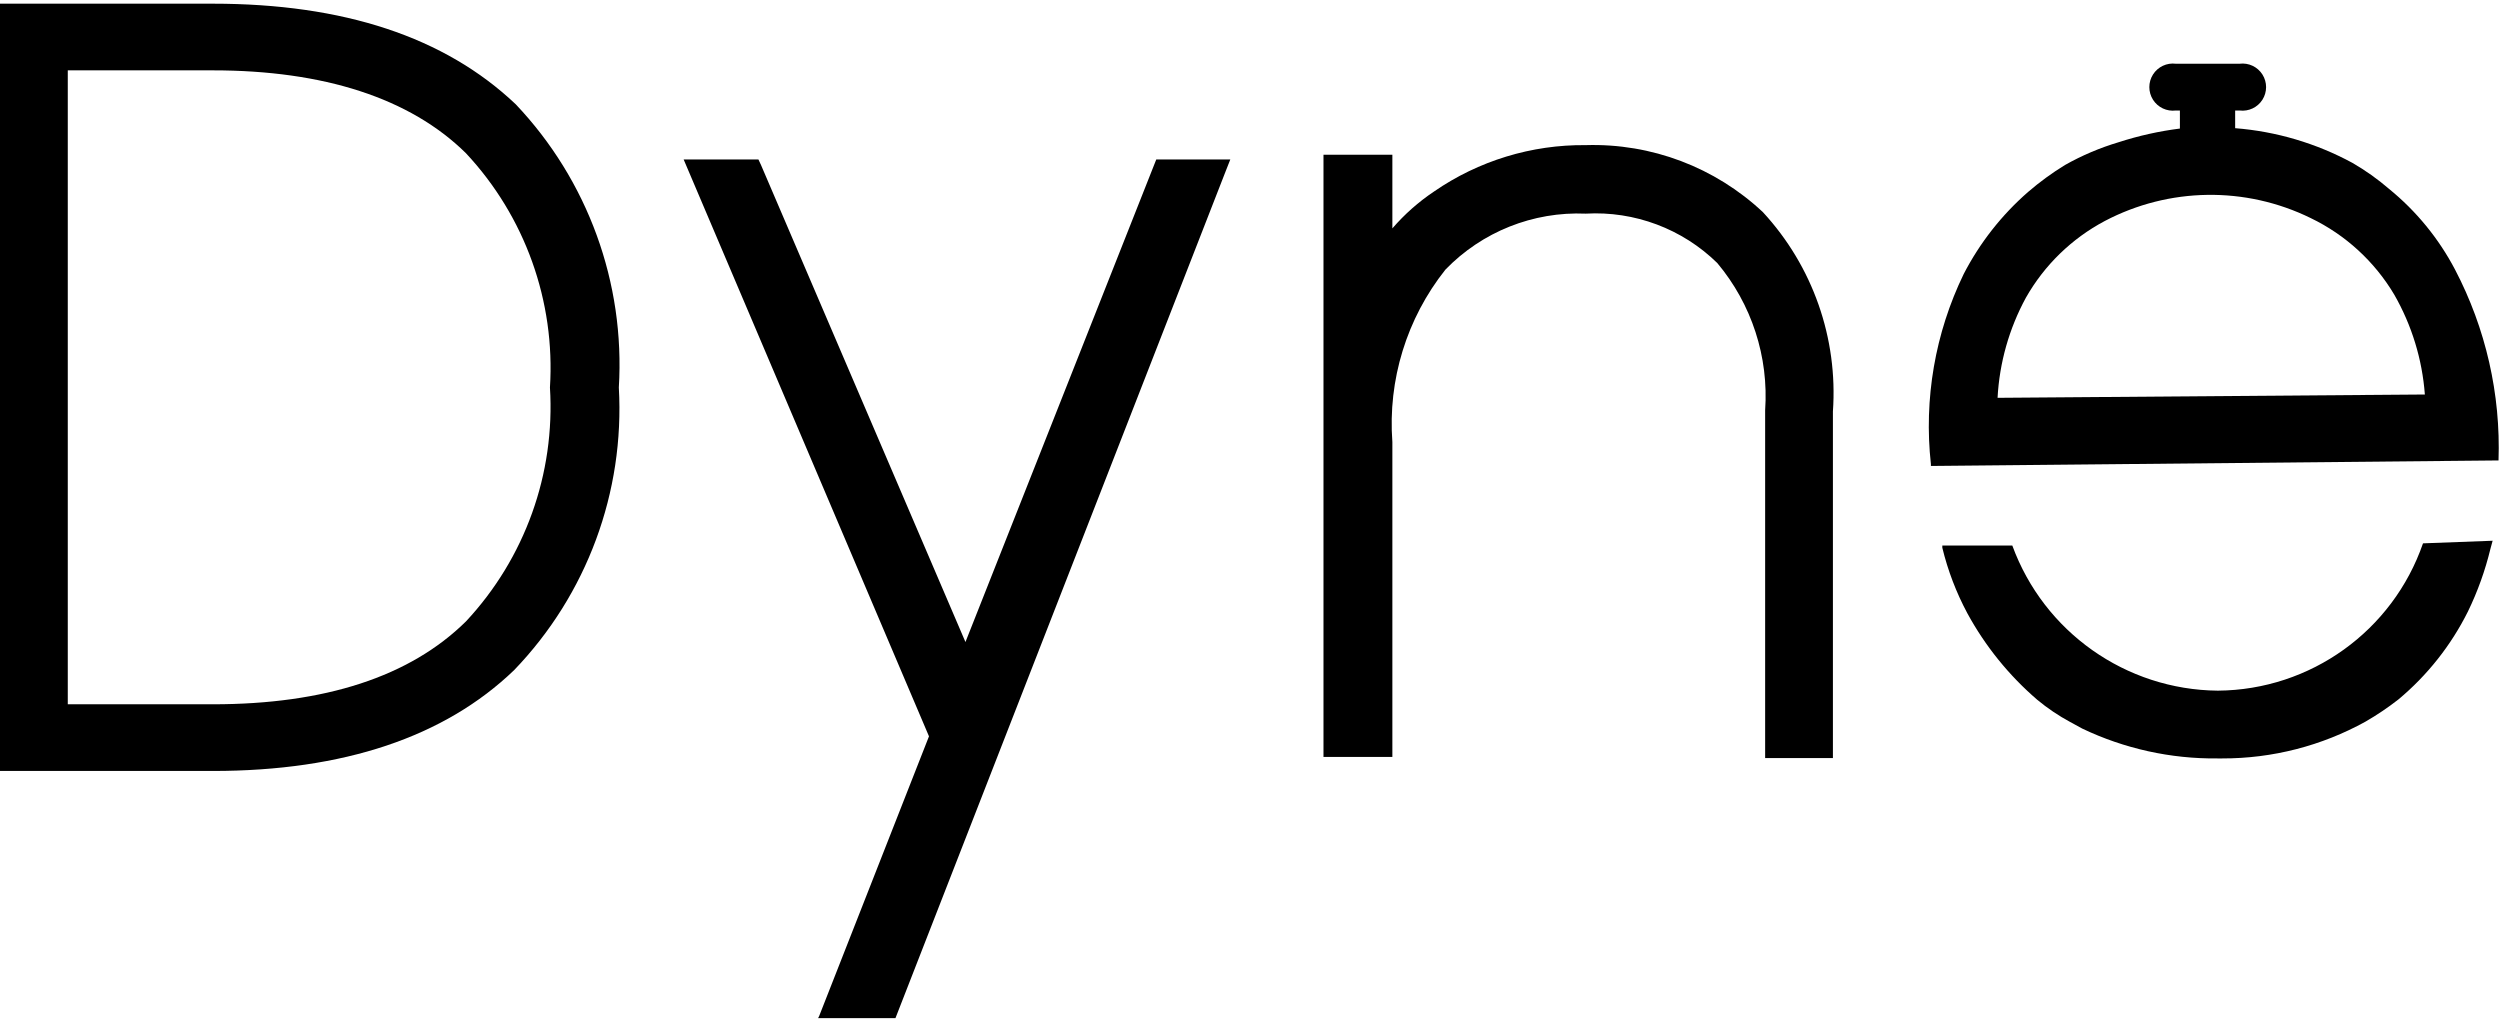
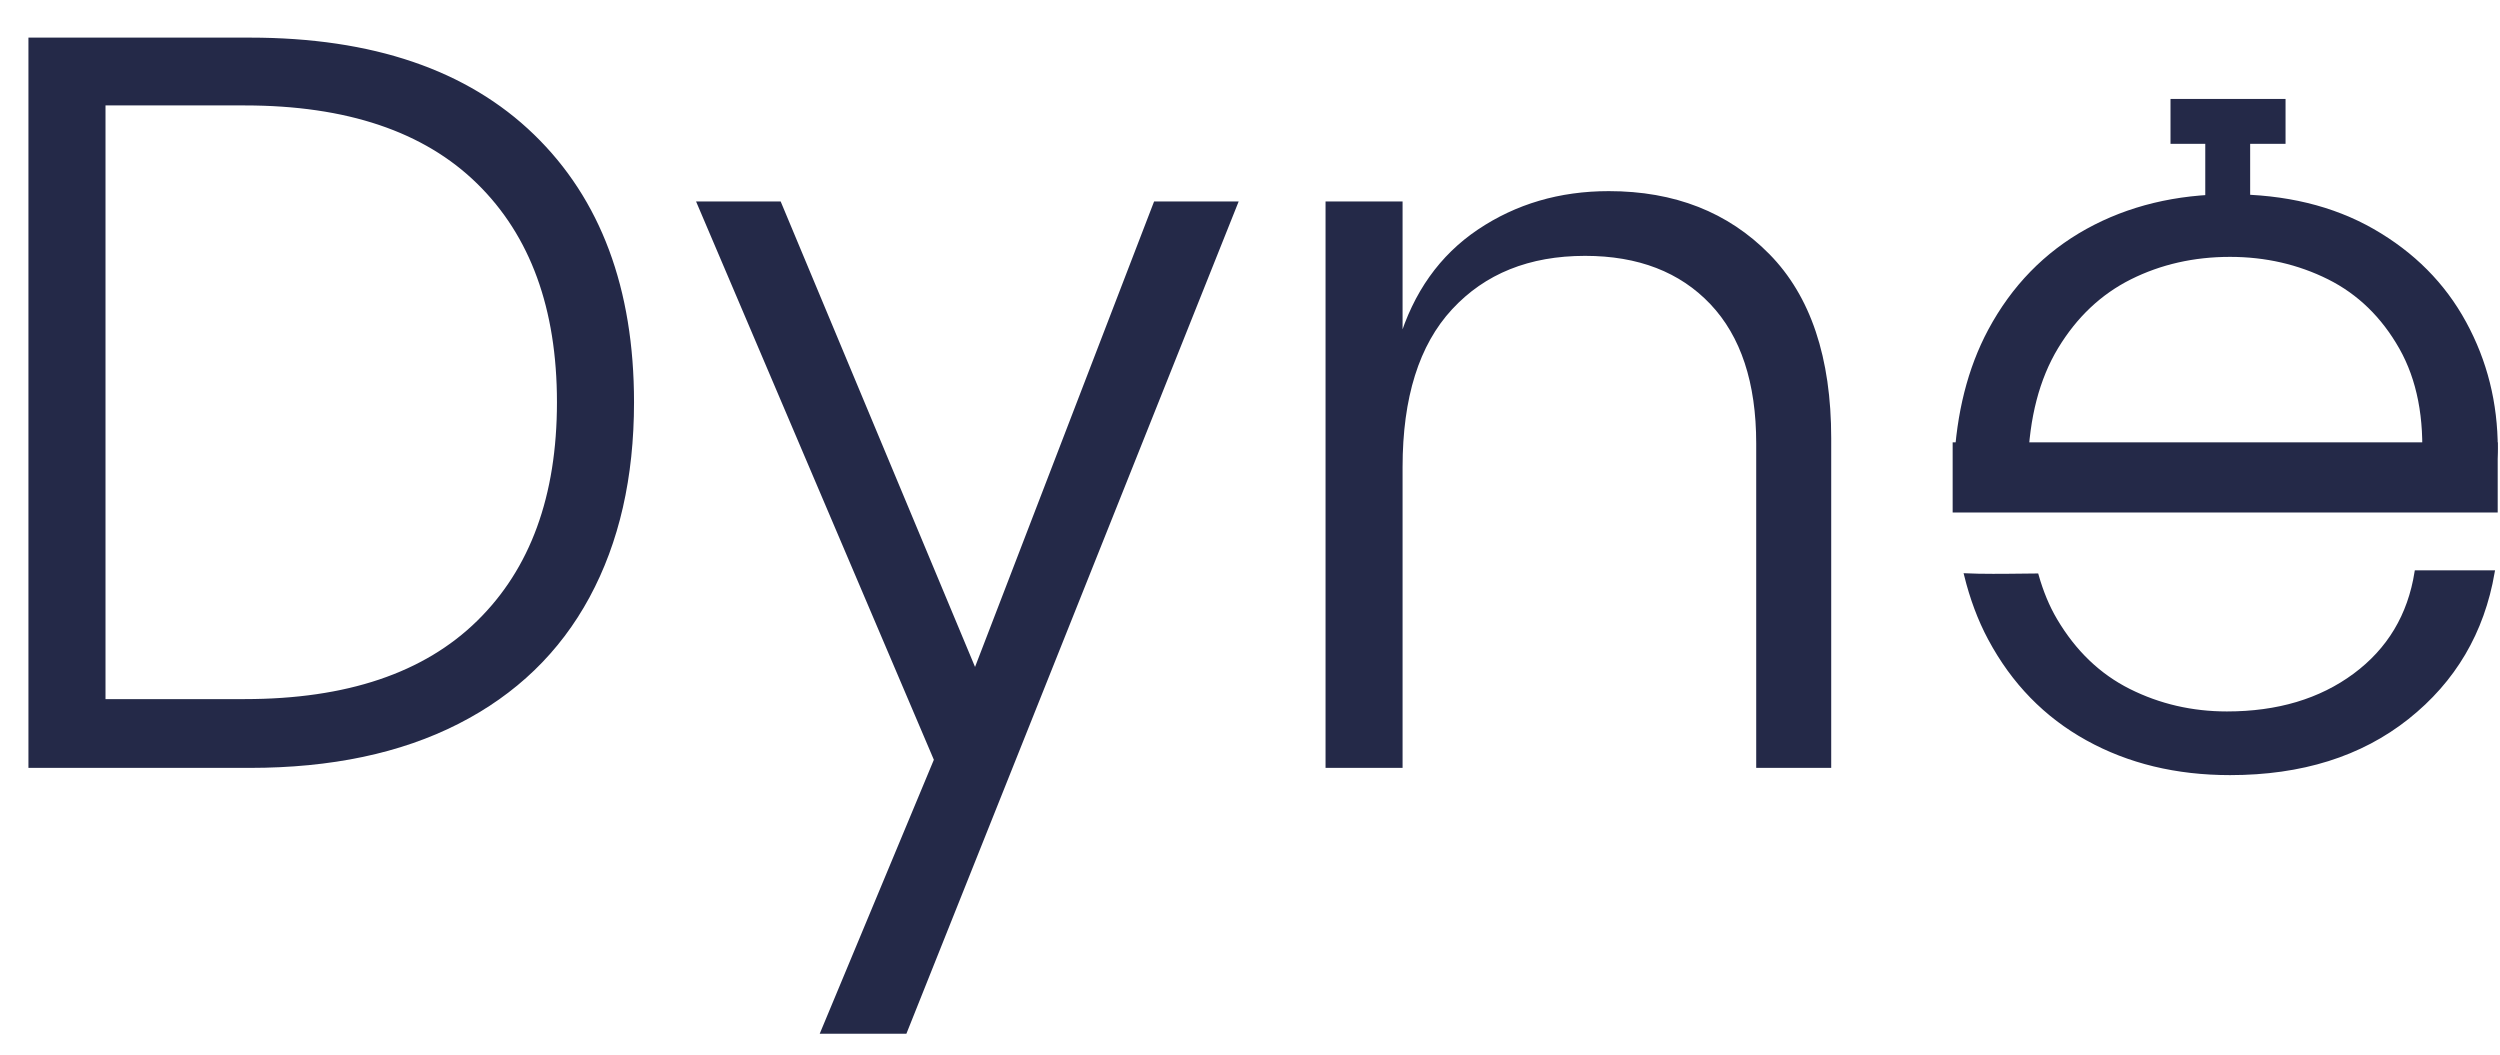
- <svg xmlns="http://www.w3.org/2000/svg" id="Layer_1" data-name="Layer 1" viewBox="0 0 67.87 28">
-   <path d="M5.78.1H0V20.93H5.78c3.54,0,6.29-.92,8.18-2.74a10.23,10.23,0,0,0,2.84-7.67A10.27,10.27,0,0,0,14,2.83C12.07,1,9.32.1,5.78.1Zm6.87,16.77c-1.52,1.5-3.83,2.25-6.87,2.25H1.84V1.91H5.78c3,0,5.35.75,6.87,2.25a8.53,8.53,0,0,1,2.28,6.36A8.53,8.53,0,0,1,12.65,16.87Z" />
-   <polygon points="26.21 17.43 20.66 4.48 20.59 4.33 18.56 4.33 25.22 19.99 22.24 27.58 22.21 27.64 24.31 27.64 33.27 4.66 33.4 4.33 31.39 4.33 26.21 17.43" />
-   <path d="M43.05,3.94A7.12,7.12,0,0,0,38.93,5.2a5.62,5.62,0,0,0-1.13,1v-2H35.93V20.55H37.8V12a6.72,6.72,0,0,1,1.44-4.68,5,5,0,0,1,3.81-1.52,4.72,4.72,0,0,1,3.57,1.34,5.62,5.62,0,0,1,1.3,4v9.44h1.84V11.17a7.23,7.23,0,0,0-1.9-5.41A6.73,6.73,0,0,0,43.05,3.94Z" />
-   <path d="M65.78,14.75v0a5.94,5.94,0,0,1-5.57,4h0a6,6,0,0,1-5.58-3.94v0h-1.9v.06a7.52,7.52,0,0,0,.68,1.78h0A8.39,8.39,0,0,0,55.31,19a5.44,5.44,0,0,0,.89.6l.33.18a8.32,8.32,0,0,0,3.67.81h.13a8,8,0,0,0,3.89-1,7.7,7.7,0,0,0,.89-.6A7.42,7.42,0,0,0,67,16.6a8.44,8.44,0,0,0,.61-1.7l.06-.22-1.87.07Z" />
-   <path d="M66.65,7.32a7.05,7.05,0,0,0-1.79-2.19,6.49,6.49,0,0,0-1-.71,8,8,0,0,0-3.18-.94V3h.12a.64.64,0,1,0,0-1.27H59.07a.64.64,0,1,0,0,1.27h.11v.49a9.09,9.09,0,0,0-1.66.37,7.09,7.09,0,0,0-1.46.62,7.63,7.63,0,0,0-1,.73,7.56,7.56,0,0,0-1.75,2.23,9.46,9.46,0,0,0-.89,5.16v.05l15.41-.15v0A10.41,10.41,0,0,0,66.65,7.32ZM54.23,10.8A6.4,6.4,0,0,1,55,8.08,5.34,5.34,0,0,1,57.14,6a6.17,6.17,0,0,1,5.59-.08l0,0A5.33,5.33,0,0,1,65,8a6.41,6.41,0,0,1,.83,2.71Z" />
+ <svg xmlns="http://www.w3.org/2000/svg" width="64px" height="27px" viewBox="0 0 64 27" version="1.1">
+   <g id="iphone8" stroke="none" stroke-width="1" fill="none" fill-rule="evenodd">
+     <g id="Artboard" transform="translate(-11, -12)">
+       <g id="Group-43" transform="translate(11.5, 12.5)">
+         <polygon id="Fill-26" fill="#242948" points="55.115 3.132 57.96 3.132 57.96 2.083 55.115 2.083" />
+         <polygon id="Stroke-28" stroke="#242948" stroke-width="0.1" points="55.115 3.132 57.96 3.132 57.96 2.083 55.115 2.083" />
+         <polygon id="Fill-29" fill="#242948" points="56.005 4.938 57.054 4.938 57.054 2.093 56.005 2.093" />
+         <polygon id="Stroke-30" stroke="#242948" stroke-width="0.1" points="56.005 4.938 57.054 4.938 57.054 2.093 56.005 2.093" />
+         <polygon id="Fill-31" fill="#242948" points="49.538 12.57 63.391 12.57 63.391 10.874 49.538 10.874" />
+         <polygon id="Stroke-32" stroke="#242948" stroke-width="0.1" points="49.538 12.57 63.391 12.57 63.391 10.874 49.538 10.874" />
+         <path d="M11.751,15.429 C13.123,14.084 13.808,12.207 13.808,9.798 C13.808,7.389 13.123,5.512 11.751,4.166 C10.38,2.822 8.384,2.149 5.764,2.149 L2.151,2.149 L2.151,17.447 L5.764,17.447 C8.384,17.447 10.38,16.774 11.751,15.429 M14.547,14.769 C13.791,16.167 12.679,17.24 11.211,17.987 C9.742,18.735 7.971,19.108 5.896,19.108 L0.278,19.108 L0.278,0.513 L5.896,0.513 C9.026,0.513 11.439,1.336 13.136,2.98 C14.832,4.624 15.681,6.897 15.681,9.798 C15.681,11.715 15.303,13.372 14.547,14.769" id="Fill-33" fill="#242948" />
+         <path d="M11.751,15.429 C13.123,14.084 13.808,12.207 13.808,9.798 C13.808,7.389 13.123,5.512 11.751,4.166 C10.38,2.822 8.384,2.149 5.764,2.149 L2.151,2.149 L2.151,17.447 L5.764,17.447 C8.384,17.447 10.38,16.774 11.751,15.429 Z M14.547,14.769 C13.791,16.167 12.679,17.24 11.211,17.987 C9.742,18.735 7.971,19.108 5.896,19.108 L0.278,19.108 L0.278,0.513 L5.896,0.513 C9.026,0.513 11.439,1.336 13.136,2.98 C14.832,4.624 15.681,6.897 15.681,9.798 C15.681,11.715 15.303,13.372 14.547,14.769 Z" id="Stroke-34" stroke="#242948" stroke-width="0.1" />
+         <polygon id="Fill-35" fill="#242948" points="19.452 4.708 24.463 16.708 29.079 4.708 31.136 4.708 22.67 25.913 20.56 25.913 23.461 18.95 17.395 4.708" />
+         <polygon id="Stroke-36" stroke="#242948" stroke-width="0.1" points="19.452 4.708 24.463 16.708 29.079 4.708 31.136 4.708 22.67 25.913 20.56 25.913 23.461 18.95 17.395 4.708" />
+         <path d="M44.759,6.039 C45.806,7.103 46.329,8.664 46.329,10.721 L46.329,19.108 L44.509,19.108 L44.509,10.853 C44.509,9.288 44.113,8.088 43.322,7.252 C42.531,6.418 41.45,6 40.078,6 C38.636,6 37.489,6.462 36.636,7.385 C35.782,8.308 35.356,9.666 35.356,11.459 L35.356,19.108 L33.484,19.108 L33.484,4.708 L35.356,4.708 L35.356,8.241 C35.727,7.011 36.394,6.07 37.361,5.419 C38.328,4.769 39.435,4.443 40.685,4.443 C42.355,4.443 43.712,4.976 44.759,6.039" id="Fill-37" fill="#242948" />
+         <path d="M44.759,6.039 C45.806,7.103 46.329,8.664 46.329,10.721 L46.329,19.108 L44.509,19.108 L44.509,10.853 C44.509,9.288 44.113,8.088 43.322,7.252 C42.531,6.418 41.45,6 40.078,6 C38.636,6 37.489,6.462 36.636,7.385 C35.782,8.308 35.356,9.666 35.356,11.459 L35.356,19.108 L33.484,19.108 L33.484,4.708 L35.356,4.708 L35.356,8.241 C35.727,7.011 36.394,6.07 37.361,5.419 C38.328,4.769 39.435,4.443 40.685,4.443 C42.355,4.443 43.712,4.976 44.759,6.039 Z" id="Stroke-38" stroke="#242948" stroke-width="0.1" />
+         <path d="M61.362,14.15 C61.186,15.258 60.659,16.137 59.78,16.788 C58.901,17.438 57.811,17.763 56.509,17.763 C55.613,17.763 54.777,17.57 54.003,17.183 C53.23,16.796 52.602,16.194 52.118,15.376 C51.914,15.032 51.758,14.647 51.64,14.231 C51.143,14.235 50.647,14.246 50.151,14.237 C50.046,14.235 49.938,14.229 49.832,14.226 C49.976,14.807 50.175,15.351 50.443,15.851 C51.041,16.968 51.871,17.82 52.936,18.409 C53.999,18.998 55.217,19.293 56.589,19.293 C58.417,19.293 59.929,18.818 61.125,17.869 C62.321,16.919 63.05,15.68 63.314,14.15 L61.362,14.15 Z" id="Fill-39" fill="#242948" />
+         <path d="M61.362,14.15 C61.186,15.258 60.659,16.137 59.78,16.788 C58.901,17.438 57.811,17.763 56.509,17.763 C55.613,17.763 54.777,17.57 54.003,17.183 C53.23,16.796 52.602,16.194 52.118,15.376 C51.914,15.032 51.758,14.647 51.64,14.231 C51.143,14.235 50.647,14.246 50.151,14.237 C50.046,14.235 49.938,14.229 49.832,14.226 C49.976,14.807 50.175,15.351 50.443,15.851 C51.041,16.968 51.871,17.82 52.936,18.409 C53.999,18.998 55.217,19.293 56.589,19.293 C58.417,19.293 59.929,18.818 61.125,17.869 C62.321,16.919 63.05,15.68 63.314,14.15 L61.362,14.15 Z" id="Stroke-40" stroke="#242948" stroke-width="0.1" />
+         <path d="M51.366,11.379 C51.401,10.185 51.661,9.187 52.144,8.387 C52.628,7.587 53.256,6.993 54.03,6.606 C54.803,6.22 55.656,6.026 56.588,6.026 C57.502,6.026 58.347,6.22 59.121,6.606 C59.894,6.993 60.509,7.591 60.967,8.4 C61.424,9.209 61.617,10.202 61.547,11.379 L63.363,11.379 C63.368,11.242 63.393,11.129 63.393,10.985 C63.393,9.824 63.126,8.752 62.588,7.767 C62.052,6.782 61.27,5.996 60.241,5.406 C59.213,4.818 57.995,4.523 56.588,4.523 C55.217,4.523 53.999,4.818 52.935,5.406 C51.872,5.996 51.041,6.849 50.443,7.964 C49.917,8.947 49.636,10.091 49.573,11.379 L51.366,11.379 Z" id="Fill-41" fill="#242948" />
+         <path d="M51.366,11.379 C51.401,10.185 51.661,9.187 52.144,8.387 C52.628,7.587 53.256,6.993 54.03,6.606 C54.803,6.22 55.656,6.026 56.588,6.026 C57.502,6.026 58.347,6.22 59.121,6.606 C59.894,6.993 60.509,7.591 60.967,8.4 C61.424,9.209 61.617,10.202 61.547,11.379 L63.363,11.379 C63.368,11.242 63.393,11.129 63.393,10.985 C63.393,9.824 63.126,8.752 62.588,7.767 C62.052,6.782 61.27,5.996 60.241,5.406 C59.213,4.818 57.995,4.523 56.588,4.523 C55.217,4.523 53.999,4.818 52.935,5.406 C51.872,5.996 51.041,6.849 50.443,7.964 C49.917,8.947 49.636,10.091 49.573,11.379 L51.366,11.379 Z" id="Stroke-42" stroke="#242948" stroke-width="0.1" />
+       </g>
+     </g>
+   </g>
</svg>
